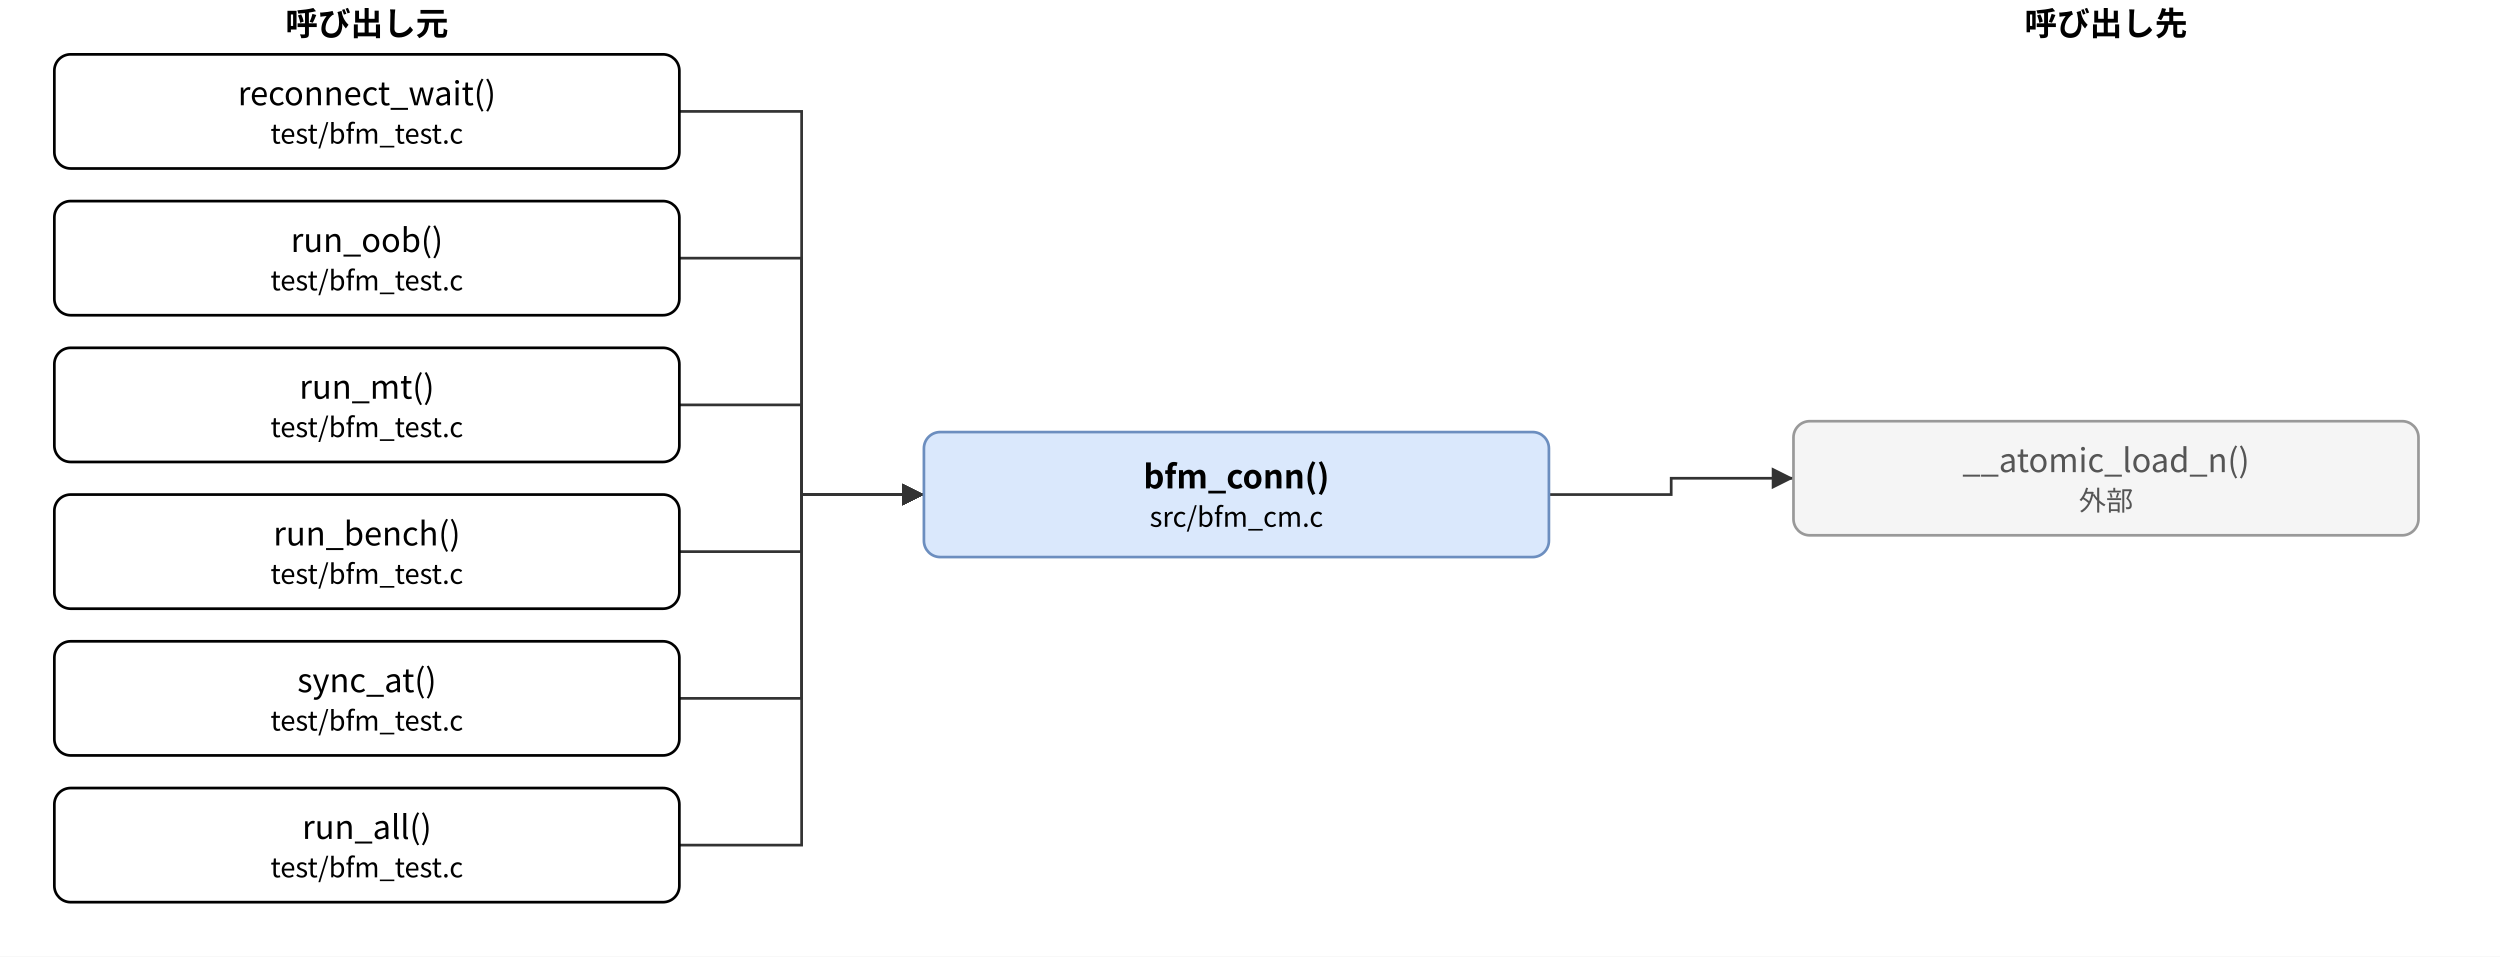
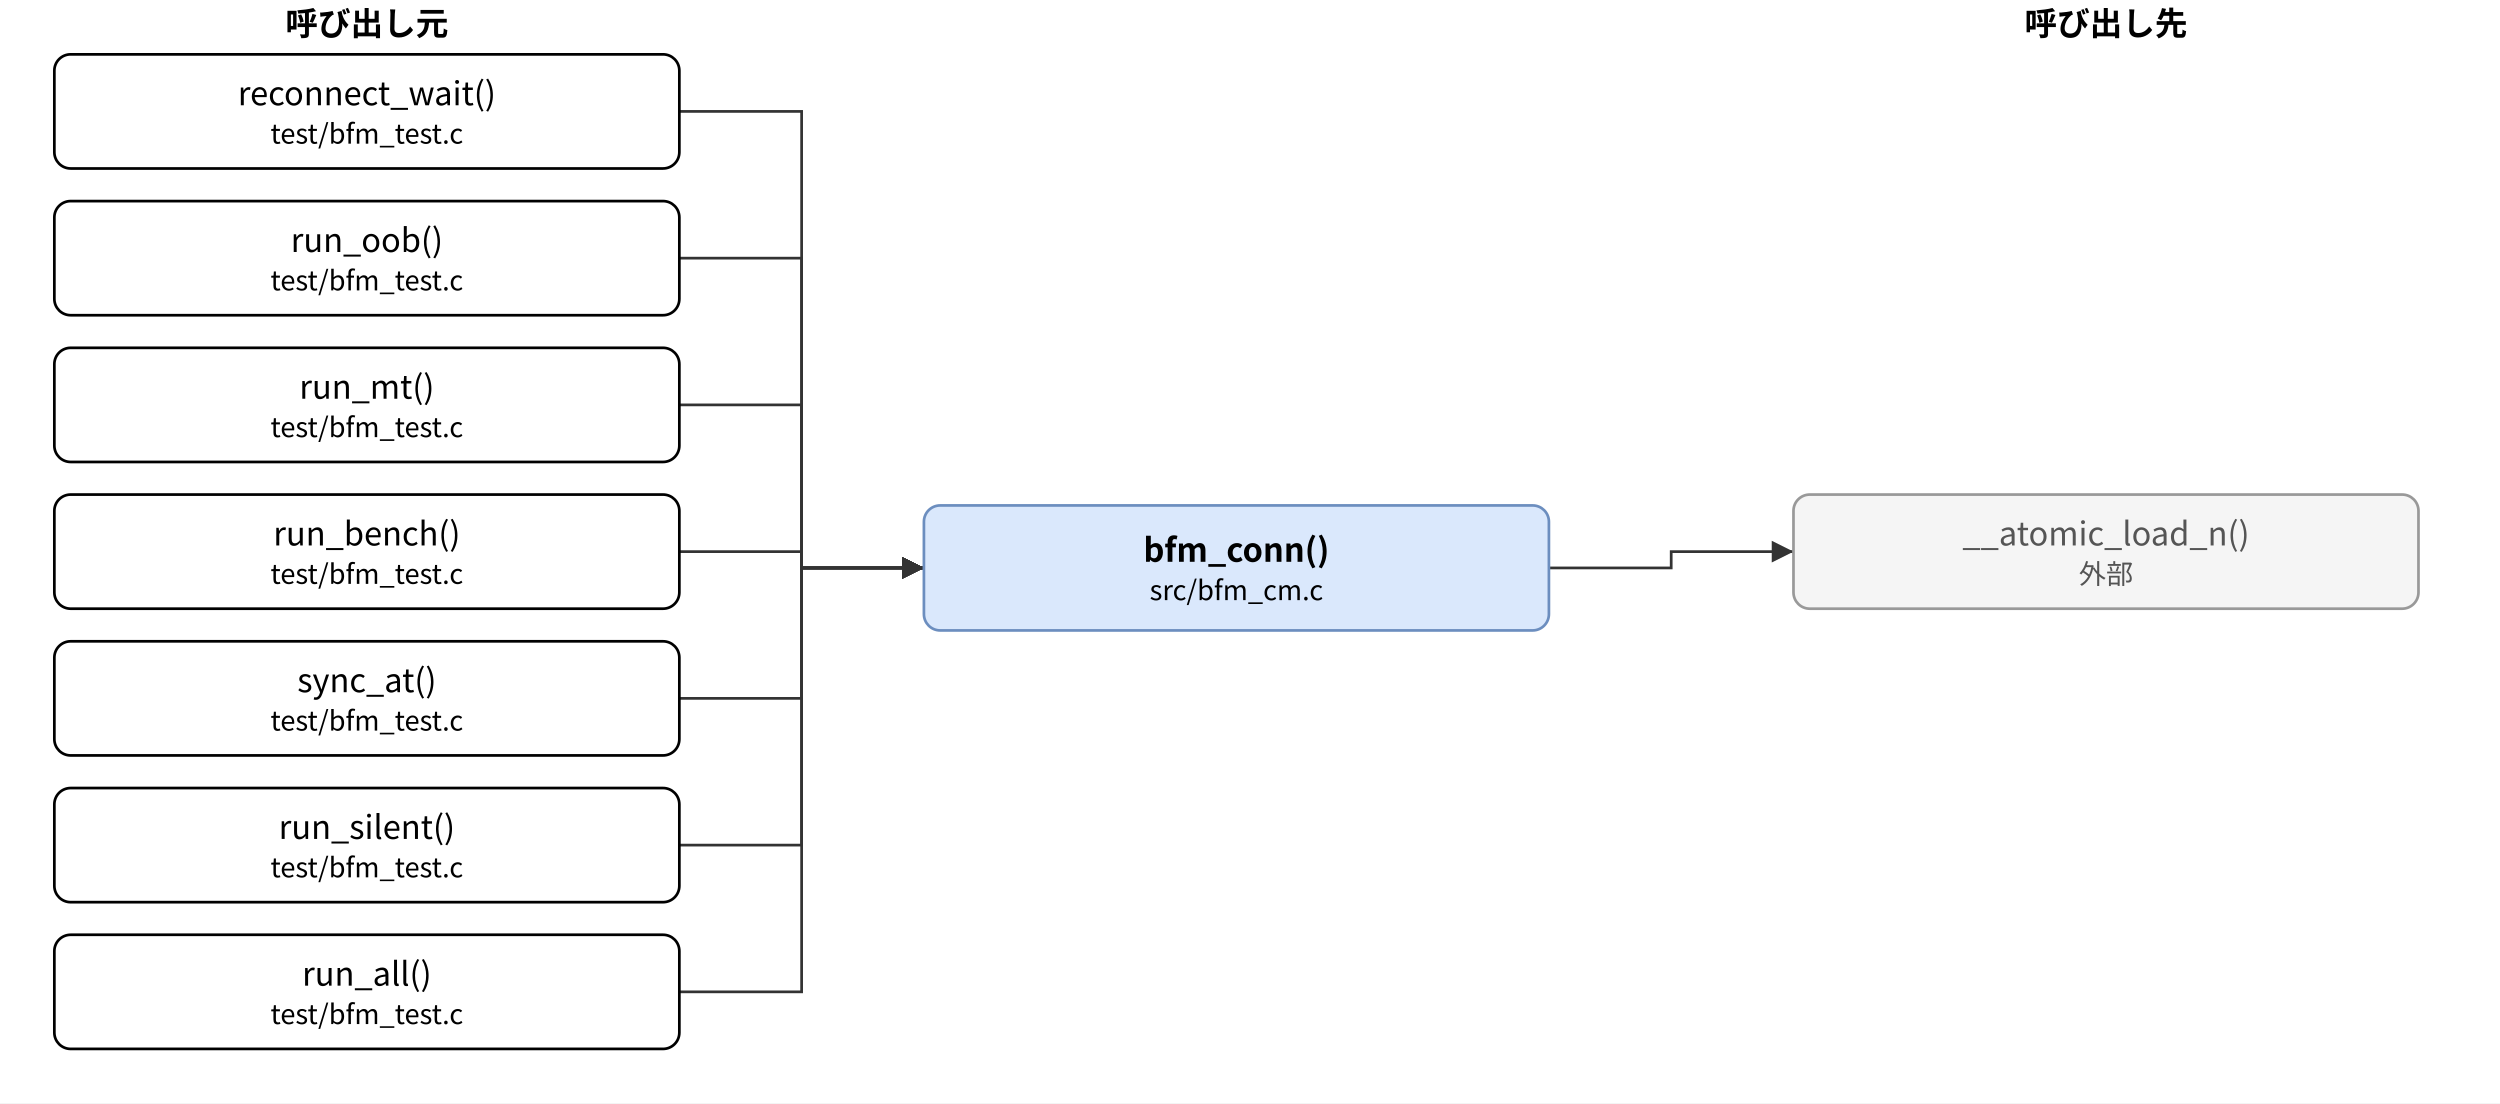
- <svg xmlns="http://www.w3.org/2000/svg" version="1.1" width="920" height="352" viewBox="0 0 920 352" font-family="Noto Sans CJK JP, Meiryo, sans-serif" content="&lt;mxfile host=&quot;bfmem-gen&quot; type=&quot;device&quot;&gt;&lt;diagram id=&quot;c37362c433e35afc81a1&quot; name=&quot;bfm_conn 関係&quot;&gt;&lt;mxGraphModel dx=&quot;800&quot; dy=&quot;600&quot; grid=&quot;0&quot; gridSize=&quot;10&quot; guides=&quot;1&quot; tooltips=&quot;1&quot; connect=&quot;1&quot; arrows=&quot;1&quot; fold=&quot;1&quot; page=&quot;0&quot; pageScale=&quot;1&quot; math=&quot;0&quot; shadow=&quot;0&quot;&gt;&lt;root&gt;&lt;mxCell id=&quot;0&quot;/&gt;&lt;mxCell id=&quot;1&quot; parent=&quot;0&quot;/&gt;&lt;mxCell id=&quot;c&quot; value=&quot;bfm_conn()&amp;lt;br&amp;gt;&amp;lt;font style=&amp;quot;font-size:10px&amp;quot;&amp;gt;src/bfm_cm.c&amp;lt;/font&amp;gt;&quot; style=&quot;rounded=1;whiteSpace=wrap;html=1;fillColor=#dae8fc;strokeColor=#6c8ebf;fontStyle=1;&quot; vertex=&quot;1&quot; parent=&quot;1&quot;&gt;&lt;mxGeometry x=&quot;340.0&quot; y=&quot;159.0&quot; width=&quot;230.0&quot; height=&quot;46.0&quot; as=&quot;geometry&quot;/&gt;&lt;/mxCell&gt;&lt;mxCell id=&quot;l0&quot; value=&quot;reconnect_wait()&amp;lt;br&amp;gt;&amp;lt;font style=&amp;quot;font-size:10px&amp;quot;&amp;gt;test/bfm_test.c&amp;lt;/font&amp;gt;&quot; style=&quot;rounded=1;whiteSpace=wrap;html=1;&quot; vertex=&quot;1&quot; parent=&quot;1&quot;&gt;&lt;mxGeometry x=&quot;20.0&quot; y=&quot;20.0&quot; width=&quot;230.0&quot; height=&quot;42.0&quot; as=&quot;geometry&quot;/&gt;&lt;/mxCell&gt;&lt;mxCell id=&quot;l1&quot; value=&quot;run_oob()&amp;lt;br&amp;gt;&amp;lt;font style=&amp;quot;font-size:10px&amp;quot;&amp;gt;test/bfm_test.c&amp;lt;/font&amp;gt;&quot; style=&quot;rounded=1;whiteSpace=wrap;html=1;&quot; vertex=&quot;1&quot; parent=&quot;1&quot;&gt;&lt;mxGeometry x=&quot;20.0&quot; y=&quot;74.0&quot; width=&quot;230.0&quot; height=&quot;42.0&quot; as=&quot;geometry&quot;/&gt;&lt;/mxCell&gt;&lt;mxCell id=&quot;l2&quot; value=&quot;run_mt()&amp;lt;br&amp;gt;&amp;lt;font style=&amp;quot;font-size:10px&amp;quot;&amp;gt;test/bfm_test.c&amp;lt;/font&amp;gt;&quot; style=&quot;rounded=1;whiteSpace=wrap;html=1;&quot; vertex=&quot;1&quot; parent=&quot;1&quot;&gt;&lt;mxGeometry x=&quot;20.0&quot; y=&quot;128.0&quot; width=&quot;230.0&quot; height=&quot;42.0&quot; as=&quot;geometry&quot;/&gt;&lt;/mxCell&gt;&lt;mxCell id=&quot;l3&quot; value=&quot;run_bench()&amp;lt;br&amp;gt;&amp;lt;font style=&amp;quot;font-size:10px&amp;quot;&amp;gt;test/bfm_test.c&amp;lt;/font&amp;gt;&quot; style=&quot;rounded=1;whiteSpace=wrap;html=1;&quot; vertex=&quot;1&quot; parent=&quot;1&quot;&gt;&lt;mxGeometry x=&quot;20.0&quot; y=&quot;182.0&quot; width=&quot;230.0&quot; height=&quot;42.0&quot; as=&quot;geometry&quot;/&gt;&lt;/mxCell&gt;&lt;mxCell id=&quot;l4&quot; value=&quot;sync_at()&amp;lt;br&amp;gt;&amp;lt;font style=&amp;quot;font-size:10px&amp;quot;&amp;gt;test/bfm_test.c&amp;lt;/font&amp;gt;&quot; style=&quot;rounded=1;whiteSpace=wrap;html=1;&quot; vertex=&quot;1&quot; parent=&quot;1&quot;&gt;&lt;mxGeometry x=&quot;20.0&quot; y=&quot;236.0&quot; width=&quot;230.0&quot; height=&quot;42.0&quot; as=&quot;geometry&quot;/&gt;&lt;/mxCell&gt;&lt;mxCell id=&quot;l5&quot; value=&quot;run_all()&amp;lt;br&amp;gt;&amp;lt;font style=&amp;quot;font-size:10px&amp;quot;&amp;gt;test/bfm_test.c&amp;lt;/font&amp;gt;&quot; style=&quot;rounded=1;whiteSpace=wrap;html=1;&quot; vertex=&quot;1&quot; parent=&quot;1&quot;&gt;&lt;mxGeometry x=&quot;20.0&quot; y=&quot;290.0&quot; width=&quot;230.0&quot; height=&quot;42.0&quot; as=&quot;geometry&quot;/&gt;&lt;/mxCell&gt;&lt;mxCell id=&quot;r0&quot; value=&quot;__atomic_load_n()&amp;lt;br&amp;gt;&amp;lt;font style=&amp;quot;font-size:10px&amp;quot;&amp;gt;外部&amp;lt;/font&amp;gt;&quot; style=&quot;rounded=1;whiteSpace=wrap;html=1;fillColor=#f5f5f5;strokeColor=#999999;fontColor=#555555;&quot; vertex=&quot;1&quot; parent=&quot;1&quot;&gt;&lt;mxGeometry x=&quot;660.0&quot; y=&quot;155.0&quot; width=&quot;230.0&quot; height=&quot;42.0&quot; as=&quot;geometry&quot;/&gt;&lt;/mxCell&gt;&lt;mxCell id=&quot;e0&quot; value=&quot;&quot; style=&quot;edgeStyle=none;html=1;rounded=0;endArrow=block;endFill=1;exitX=1;exitY=0.5;exitDx=0;exitDy=0;exitPerimeter=0;entryX=0;entryY=0.5;entryDx=0;entryDy=0;entryPerimeter=0;&quot; edge=&quot;1&quot; parent=&quot;1&quot; source=&quot;l0&quot; target=&quot;c&quot;&gt;&lt;mxGeometry relative=&quot;1&quot; as=&quot;geometry&quot;&gt;&lt;Array as=&quot;points&quot;&gt;&lt;mxPoint x=&quot;295.0&quot; y=&quot;41.0&quot;/&gt;&lt;mxPoint x=&quot;295.0&quot; y=&quot;182.0&quot;/&gt;&lt;/Array&gt;&lt;/mxGeometry&gt;&lt;/mxCell&gt;&lt;mxCell id=&quot;e1&quot; value=&quot;&quot; style=&quot;edgeStyle=none;html=1;rounded=0;endArrow=block;endFill=1;exitX=1;exitY=0.5;exitDx=0;exitDy=0;exitPerimeter=0;entryX=0;entryY=0.5;entryDx=0;entryDy=0;entryPerimeter=0;&quot; edge=&quot;1&quot; parent=&quot;1&quot; source=&quot;l1&quot; target=&quot;c&quot;&gt;&lt;mxGeometry relative=&quot;1&quot; as=&quot;geometry&quot;&gt;&lt;Array as=&quot;points&quot;&gt;&lt;mxPoint x=&quot;295.0&quot; y=&quot;95.0&quot;/&gt;&lt;mxPoint x=&quot;295.0&quot; y=&quot;182.0&quot;/&gt;&lt;/Array&gt;&lt;/mxGeometry&gt;&lt;/mxCell&gt;&lt;mxCell id=&quot;e2&quot; value=&quot;&quot; style=&quot;edgeStyle=none;html=1;rounded=0;endArrow=block;endFill=1;exitX=1;exitY=0.5;exitDx=0;exitDy=0;exitPerimeter=0;entryX=0;entryY=0.5;entryDx=0;entryDy=0;entryPerimeter=0;&quot; edge=&quot;1&quot; parent=&quot;1&quot; source=&quot;l2&quot; target=&quot;c&quot;&gt;&lt;mxGeometry relative=&quot;1&quot; as=&quot;geometry&quot;&gt;&lt;Array as=&quot;points&quot;&gt;&lt;mxPoint x=&quot;295.0&quot; y=&quot;149.0&quot;/&gt;&lt;mxPoint x=&quot;295.0&quot; y=&quot;182.0&quot;/&gt;&lt;/Array&gt;&lt;/mxGeometry&gt;&lt;/mxCell&gt;&lt;mxCell id=&quot;e3&quot; value=&quot;&quot; style=&quot;edgeStyle=none;html=1;rounded=0;endArrow=block;endFill=1;exitX=1;exitY=0.5;exitDx=0;exitDy=0;exitPerimeter=0;entryX=0;entryY=0.5;entryDx=0;entryDy=0;entryPerimeter=0;&quot; edge=&quot;1&quot; parent=&quot;1&quot; source=&quot;l3&quot; target=&quot;c&quot;&gt;&lt;mxGeometry relative=&quot;1&quot; as=&quot;geometry&quot;&gt;&lt;Array as=&quot;points&quot;&gt;&lt;mxPoint x=&quot;295.0&quot; y=&quot;203.0&quot;/&gt;&lt;mxPoint x=&quot;295.0&quot; y=&quot;182.0&quot;/&gt;&lt;/Array&gt;&lt;/mxGeometry&gt;&lt;/mxCell&gt;&lt;mxCell id=&quot;e4&quot; value=&quot;&quot; style=&quot;edgeStyle=none;html=1;rounded=0;endArrow=block;endFill=1;exitX=1;exitY=0.5;exitDx=0;exitDy=0;exitPerimeter=0;entryX=0;entryY=0.5;entryDx=0;entryDy=0;entryPerimeter=0;&quot; edge=&quot;1&quot; parent=&quot;1&quot; source=&quot;l4&quot; target=&quot;c&quot;&gt;&lt;mxGeometry relative=&quot;1&quot; as=&quot;geometry&quot;&gt;&lt;Array as=&quot;points&quot;&gt;&lt;mxPoint x=&quot;295.0&quot; y=&quot;257.0&quot;/&gt;&lt;mxPoint x=&quot;295.0&quot; y=&quot;182.0&quot;/&gt;&lt;/Array&gt;&lt;/mxGeometry&gt;&lt;/mxCell&gt;&lt;mxCell id=&quot;e5&quot; value=&quot;&quot; style=&quot;edgeStyle=none;html=1;rounded=0;endArrow=block;endFill=1;exitX=1;exitY=0.5;exitDx=0;exitDy=0;exitPerimeter=0;entryX=0;entryY=0.5;entryDx=0;entryDy=0;entryPerimeter=0;&quot; edge=&quot;1&quot; parent=&quot;1&quot; source=&quot;l5&quot; target=&quot;c&quot;&gt;&lt;mxGeometry relative=&quot;1&quot; as=&quot;geometry&quot;&gt;&lt;Array as=&quot;points&quot;&gt;&lt;mxPoint x=&quot;295.0&quot; y=&quot;311.0&quot;/&gt;&lt;mxPoint x=&quot;295.0&quot; y=&quot;182.0&quot;/&gt;&lt;/Array&gt;&lt;/mxGeometry&gt;&lt;/mxCell&gt;&lt;mxCell id=&quot;e6&quot; value=&quot;&quot; style=&quot;edgeStyle=none;html=1;rounded=0;endArrow=block;endFill=1;exitX=1;exitY=0.5;exitDx=0;exitDy=0;exitPerimeter=0;entryX=0;entryY=0.5;entryDx=0;entryDy=0;entryPerimeter=0;&quot; edge=&quot;1&quot; parent=&quot;1&quot; source=&quot;c&quot; target=&quot;r0&quot;&gt;&lt;mxGeometry relative=&quot;1&quot; as=&quot;geometry&quot;&gt;&lt;Array as=&quot;points&quot;&gt;&lt;mxPoint x=&quot;615.0&quot; y=&quot;182.0&quot;/&gt;&lt;mxPoint x=&quot;615.0&quot; y=&quot;176.0&quot;/&gt;&lt;/Array&gt;&lt;/mxGeometry&gt;&lt;/mxCell&gt;&lt;mxCell id=&quot;h0&quot; value=&quot;呼び出し元&quot; style=&quot;text;html=1;align=center;fontStyle=1;&quot; vertex=&quot;1&quot; parent=&quot;1&quot;&gt;&lt;mxGeometry x=&quot;55.0&quot; y=&quot;0&quot; width=&quot;160&quot; height=&quot;18&quot; as=&quot;geometry&quot;/&gt;&lt;/mxCell&gt;&lt;mxCell id=&quot;h1&quot; value=&quot;呼び出し先&quot; style=&quot;text;html=1;align=center;fontStyle=1;&quot; vertex=&quot;1&quot; parent=&quot;1&quot;&gt;&lt;mxGeometry x=&quot;695.0&quot; y=&quot;0&quot; width=&quot;160&quot; height=&quot;18&quot; as=&quot;geometry&quot;/&gt;&lt;/mxCell&gt;&lt;/root&gt;&lt;/mxGraphModel&gt;&lt;/diagram&gt;&lt;/mxfile&gt;">
+ <svg xmlns="http://www.w3.org/2000/svg" version="1.1" width="920" height="406" viewBox="0 0 920 406" font-family="Noto Sans CJK JP, Meiryo, sans-serif" content="&lt;mxfile host=&quot;bfmem-gen&quot; type=&quot;device&quot;&gt;&lt;diagram id=&quot;c37362c433e35afc81a1&quot; name=&quot;bfm_conn 関係&quot;&gt;&lt;mxGraphModel dx=&quot;800&quot; dy=&quot;600&quot; grid=&quot;0&quot; gridSize=&quot;10&quot; guides=&quot;1&quot; tooltips=&quot;1&quot; connect=&quot;1&quot; arrows=&quot;1&quot; fold=&quot;1&quot; page=&quot;0&quot; pageScale=&quot;1&quot; math=&quot;0&quot; shadow=&quot;0&quot;&gt;&lt;root&gt;&lt;mxCell id=&quot;0&quot;/&gt;&lt;mxCell id=&quot;1&quot; parent=&quot;0&quot;/&gt;&lt;mxCell id=&quot;c&quot; value=&quot;bfm_conn()&amp;lt;br&amp;gt;&amp;lt;font style=&amp;quot;font-size:10px&amp;quot;&amp;gt;src/bfm_cm.c&amp;lt;/font&amp;gt;&quot; style=&quot;rounded=1;whiteSpace=wrap;html=1;fillColor=#dae8fc;strokeColor=#6c8ebf;fontStyle=1;&quot; vertex=&quot;1&quot; parent=&quot;1&quot;&gt;&lt;mxGeometry x=&quot;340.0&quot; y=&quot;186.0&quot; width=&quot;230.0&quot; height=&quot;46.0&quot; as=&quot;geometry&quot;/&gt;&lt;/mxCell&gt;&lt;mxCell id=&quot;l0&quot; value=&quot;reconnect_wait()&amp;lt;br&amp;gt;&amp;lt;font style=&amp;quot;font-size:10px&amp;quot;&amp;gt;test/bfm_test.c&amp;lt;/font&amp;gt;&quot; style=&quot;rounded=1;whiteSpace=wrap;html=1;&quot; vertex=&quot;1&quot; parent=&quot;1&quot;&gt;&lt;mxGeometry x=&quot;20.0&quot; y=&quot;20.0&quot; width=&quot;230.0&quot; height=&quot;42.0&quot; as=&quot;geometry&quot;/&gt;&lt;/mxCell&gt;&lt;mxCell id=&quot;l1&quot; value=&quot;run_oob()&amp;lt;br&amp;gt;&amp;lt;font style=&amp;quot;font-size:10px&amp;quot;&amp;gt;test/bfm_test.c&amp;lt;/font&amp;gt;&quot; style=&quot;rounded=1;whiteSpace=wrap;html=1;&quot; vertex=&quot;1&quot; parent=&quot;1&quot;&gt;&lt;mxGeometry x=&quot;20.0&quot; y=&quot;74.0&quot; width=&quot;230.0&quot; height=&quot;42.0&quot; as=&quot;geometry&quot;/&gt;&lt;/mxCell&gt;&lt;mxCell id=&quot;l2&quot; value=&quot;run_mt()&amp;lt;br&amp;gt;&amp;lt;font style=&amp;quot;font-size:10px&amp;quot;&amp;gt;test/bfm_test.c&amp;lt;/font&amp;gt;&quot; style=&quot;rounded=1;whiteSpace=wrap;html=1;&quot; vertex=&quot;1&quot; parent=&quot;1&quot;&gt;&lt;mxGeometry x=&quot;20.0&quot; y=&quot;128.0&quot; width=&quot;230.0&quot; height=&quot;42.0&quot; as=&quot;geometry&quot;/&gt;&lt;/mxCell&gt;&lt;mxCell id=&quot;l3&quot; value=&quot;run_bench()&amp;lt;br&amp;gt;&amp;lt;font style=&amp;quot;font-size:10px&amp;quot;&amp;gt;test/bfm_test.c&amp;lt;/font&amp;gt;&quot; style=&quot;rounded=1;whiteSpace=wrap;html=1;&quot; vertex=&quot;1&quot; parent=&quot;1&quot;&gt;&lt;mxGeometry x=&quot;20.0&quot; y=&quot;182.0&quot; width=&quot;230.0&quot; height=&quot;42.0&quot; as=&quot;geometry&quot;/&gt;&lt;/mxCell&gt;&lt;mxCell id=&quot;l4&quot; value=&quot;sync_at()&amp;lt;br&amp;gt;&amp;lt;font style=&amp;quot;font-size:10px&amp;quot;&amp;gt;test/bfm_test.c&amp;lt;/font&amp;gt;&quot; style=&quot;rounded=1;whiteSpace=wrap;html=1;&quot; vertex=&quot;1&quot; parent=&quot;1&quot;&gt;&lt;mxGeometry x=&quot;20.0&quot; y=&quot;236.0&quot; width=&quot;230.0&quot; height=&quot;42.0&quot; as=&quot;geometry&quot;/&gt;&lt;/mxCell&gt;&lt;mxCell id=&quot;l5&quot; value=&quot;run_silent()&amp;lt;br&amp;gt;&amp;lt;font style=&amp;quot;font-size:10px&amp;quot;&amp;gt;test/bfm_test.c&amp;lt;/font&amp;gt;&quot; style=&quot;rounded=1;whiteSpace=wrap;html=1;&quot; vertex=&quot;1&quot; parent=&quot;1&quot;&gt;&lt;mxGeometry x=&quot;20.0&quot; y=&quot;290.0&quot; width=&quot;230.0&quot; height=&quot;42.0&quot; as=&quot;geometry&quot;/&gt;&lt;/mxCell&gt;&lt;mxCell id=&quot;l6&quot; value=&quot;run_all()&amp;lt;br&amp;gt;&amp;lt;font style=&amp;quot;font-size:10px&amp;quot;&amp;gt;test/bfm_test.c&amp;lt;/font&amp;gt;&quot; style=&quot;rounded=1;whiteSpace=wrap;html=1;&quot; vertex=&quot;1&quot; parent=&quot;1&quot;&gt;&lt;mxGeometry x=&quot;20.0&quot; y=&quot;344.0&quot; width=&quot;230.0&quot; height=&quot;42.0&quot; as=&quot;geometry&quot;/&gt;&lt;/mxCell&gt;&lt;mxCell id=&quot;r0&quot; value=&quot;__atomic_load_n()&amp;lt;br&amp;gt;&amp;lt;font style=&amp;quot;font-size:10px&amp;quot;&amp;gt;外部&amp;lt;/font&amp;gt;&quot; style=&quot;rounded=1;whiteSpace=wrap;html=1;fillColor=#f5f5f5;strokeColor=#999999;fontColor=#555555;&quot; vertex=&quot;1&quot; parent=&quot;1&quot;&gt;&lt;mxGeometry x=&quot;660.0&quot; y=&quot;182.0&quot; width=&quot;230.0&quot; height=&quot;42.0&quot; as=&quot;geometry&quot;/&gt;&lt;/mxCell&gt;&lt;mxCell id=&quot;e0&quot; value=&quot;&quot; style=&quot;edgeStyle=none;html=1;rounded=0;endArrow=block;endFill=1;exitX=1;exitY=0.5;exitDx=0;exitDy=0;exitPerimeter=0;entryX=0;entryY=0.5;entryDx=0;entryDy=0;entryPerimeter=0;&quot; edge=&quot;1&quot; parent=&quot;1&quot; source=&quot;l0&quot; target=&quot;c&quot;&gt;&lt;mxGeometry relative=&quot;1&quot; as=&quot;geometry&quot;&gt;&lt;Array as=&quot;points&quot;&gt;&lt;mxPoint x=&quot;295.0&quot; y=&quot;41.0&quot;/&gt;&lt;mxPoint x=&quot;295.0&quot; y=&quot;209.0&quot;/&gt;&lt;/Array&gt;&lt;/mxGeometry&gt;&lt;/mxCell&gt;&lt;mxCell id=&quot;e1&quot; value=&quot;&quot; style=&quot;edgeStyle=none;html=1;rounded=0;endArrow=block;endFill=1;exitX=1;exitY=0.5;exitDx=0;exitDy=0;exitPerimeter=0;entryX=0;entryY=0.5;entryDx=0;entryDy=0;entryPerimeter=0;&quot; edge=&quot;1&quot; parent=&quot;1&quot; source=&quot;l1&quot; target=&quot;c&quot;&gt;&lt;mxGeometry relative=&quot;1&quot; as=&quot;geometry&quot;&gt;&lt;Array as=&quot;points&quot;&gt;&lt;mxPoint x=&quot;295.0&quot; y=&quot;95.0&quot;/&gt;&lt;mxPoint x=&quot;295.0&quot; y=&quot;209.0&quot;/&gt;&lt;/Array&gt;&lt;/mxGeometry&gt;&lt;/mxCell&gt;&lt;mxCell id=&quot;e2&quot; value=&quot;&quot; style=&quot;edgeStyle=none;html=1;rounded=0;endArrow=block;endFill=1;exitX=1;exitY=0.5;exitDx=0;exitDy=0;exitPerimeter=0;entryX=0;entryY=0.5;entryDx=0;entryDy=0;entryPerimeter=0;&quot; edge=&quot;1&quot; parent=&quot;1&quot; source=&quot;l2&quot; target=&quot;c&quot;&gt;&lt;mxGeometry relative=&quot;1&quot; as=&quot;geometry&quot;&gt;&lt;Array as=&quot;points&quot;&gt;&lt;mxPoint x=&quot;295.0&quot; y=&quot;149.0&quot;/&gt;&lt;mxPoint x=&quot;295.0&quot; y=&quot;209.0&quot;/&gt;&lt;/Array&gt;&lt;/mxGeometry&gt;&lt;/mxCell&gt;&lt;mxCell id=&quot;e3&quot; value=&quot;&quot; style=&quot;edgeStyle=none;html=1;rounded=0;endArrow=block;endFill=1;exitX=1;exitY=0.5;exitDx=0;exitDy=0;exitPerimeter=0;entryX=0;entryY=0.5;entryDx=0;entryDy=0;entryPerimeter=0;&quot; edge=&quot;1&quot; parent=&quot;1&quot; source=&quot;l3&quot; target=&quot;c&quot;&gt;&lt;mxGeometry relative=&quot;1&quot; as=&quot;geometry&quot;&gt;&lt;Array as=&quot;points&quot;&gt;&lt;mxPoint x=&quot;295.0&quot; y=&quot;203.0&quot;/&gt;&lt;mxPoint x=&quot;295.0&quot; y=&quot;209.0&quot;/&gt;&lt;/Array&gt;&lt;/mxGeometry&gt;&lt;/mxCell&gt;&lt;mxCell id=&quot;e4&quot; value=&quot;&quot; style=&quot;edgeStyle=none;html=1;rounded=0;endArrow=block;endFill=1;exitX=1;exitY=0.5;exitDx=0;exitDy=0;exitPerimeter=0;entryX=0;entryY=0.5;entryDx=0;entryDy=0;entryPerimeter=0;&quot; edge=&quot;1&quot; parent=&quot;1&quot; source=&quot;l4&quot; target=&quot;c&quot;&gt;&lt;mxGeometry relative=&quot;1&quot; as=&quot;geometry&quot;&gt;&lt;Array as=&quot;points&quot;&gt;&lt;mxPoint x=&quot;295.0&quot; y=&quot;257.0&quot;/&gt;&lt;mxPoint x=&quot;295.0&quot; y=&quot;209.0&quot;/&gt;&lt;/Array&gt;&lt;/mxGeometry&gt;&lt;/mxCell&gt;&lt;mxCell id=&quot;e5&quot; value=&quot;&quot; style=&quot;edgeStyle=none;html=1;rounded=0;endArrow=block;endFill=1;exitX=1;exitY=0.5;exitDx=0;exitDy=0;exitPerimeter=0;entryX=0;entryY=0.5;entryDx=0;entryDy=0;entryPerimeter=0;&quot; edge=&quot;1&quot; parent=&quot;1&quot; source=&quot;l5&quot; target=&quot;c&quot;&gt;&lt;mxGeometry relative=&quot;1&quot; as=&quot;geometry&quot;&gt;&lt;Array as=&quot;points&quot;&gt;&lt;mxPoint x=&quot;295.0&quot; y=&quot;311.0&quot;/&gt;&lt;mxPoint x=&quot;295.0&quot; y=&quot;209.0&quot;/&gt;&lt;/Array&gt;&lt;/mxGeometry&gt;&lt;/mxCell&gt;&lt;mxCell id=&quot;e6&quot; value=&quot;&quot; style=&quot;edgeStyle=none;html=1;rounded=0;endArrow=block;endFill=1;exitX=1;exitY=0.5;exitDx=0;exitDy=0;exitPerimeter=0;entryX=0;entryY=0.5;entryDx=0;entryDy=0;entryPerimeter=0;&quot; edge=&quot;1&quot; parent=&quot;1&quot; source=&quot;l6&quot; target=&quot;c&quot;&gt;&lt;mxGeometry relative=&quot;1&quot; as=&quot;geometry&quot;&gt;&lt;Array as=&quot;points&quot;&gt;&lt;mxPoint x=&quot;295.0&quot; y=&quot;365.0&quot;/&gt;&lt;mxPoint x=&quot;295.0&quot; y=&quot;209.0&quot;/&gt;&lt;/Array&gt;&lt;/mxGeometry&gt;&lt;/mxCell&gt;&lt;mxCell id=&quot;e7&quot; value=&quot;&quot; style=&quot;edgeStyle=none;html=1;rounded=0;endArrow=block;endFill=1;exitX=1;exitY=0.5;exitDx=0;exitDy=0;exitPerimeter=0;entryX=0;entryY=0.5;entryDx=0;entryDy=0;entryPerimeter=0;&quot; edge=&quot;1&quot; parent=&quot;1&quot; source=&quot;c&quot; target=&quot;r0&quot;&gt;&lt;mxGeometry relative=&quot;1&quot; as=&quot;geometry&quot;&gt;&lt;Array as=&quot;points&quot;&gt;&lt;mxPoint x=&quot;615.0&quot; y=&quot;209.0&quot;/&gt;&lt;mxPoint x=&quot;615.0&quot; y=&quot;203.0&quot;/&gt;&lt;/Array&gt;&lt;/mxGeometry&gt;&lt;/mxCell&gt;&lt;mxCell id=&quot;h0&quot; value=&quot;呼び出し元&quot; style=&quot;text;html=1;align=center;fontStyle=1;&quot; vertex=&quot;1&quot; parent=&quot;1&quot;&gt;&lt;mxGeometry x=&quot;55.0&quot; y=&quot;0&quot; width=&quot;160&quot; height=&quot;18&quot; as=&quot;geometry&quot;/&gt;&lt;/mxCell&gt;&lt;mxCell id=&quot;h1&quot; value=&quot;呼び出し先&quot; style=&quot;text;html=1;align=center;fontStyle=1;&quot; vertex=&quot;1&quot; parent=&quot;1&quot;&gt;&lt;mxGeometry x=&quot;695.0&quot; y=&quot;0&quot; width=&quot;160&quot; height=&quot;18&quot; as=&quot;geometry&quot;/&gt;&lt;/mxCell&gt;&lt;/root&gt;&lt;/mxGraphModel&gt;&lt;/diagram&gt;&lt;/mxfile&gt;">
  <defs>
    <marker id="a" viewBox="0 0 10 10" refX="10" refY="5" markerWidth="8" markerHeight="8" orient="auto-start-reverse">
      <path d="M0,0 L10,5 L0,10 z" fill="#333333" />
    </marker>
  </defs>
-   <rect x="0" y="0" width="920" height="352" fill="#ffffff" />
+   <rect x="0" y="0" width="920" height="406" fill="#ffffff" />
  <text x="135.0" y="13" font-size="12" font-weight="bold" text-anchor="middle">呼び出し元</text>
  <text x="775.0" y="13" font-size="12" font-weight="bold" text-anchor="middle">呼び出し先</text>
-   <polyline points="250.0,41.0 295.0,41.0 295.0,182.0 340.0,182.0" fill="none" stroke="#333333" marker-end="url(#a)" />
-   <polyline points="250.0,95.0 295.0,95.0 295.0,182.0 340.0,182.0" fill="none" stroke="#333333" marker-end="url(#a)" />
-   <polyline points="250.0,149.0 295.0,149.0 295.0,182.0 340.0,182.0" fill="none" stroke="#333333" marker-end="url(#a)" />
-   <polyline points="250.0,203.0 295.0,203.0 295.0,182.0 340.0,182.0" fill="none" stroke="#333333" marker-end="url(#a)" />
-   <polyline points="250.0,257.0 295.0,257.0 295.0,182.0 340.0,182.0" fill="none" stroke="#333333" marker-end="url(#a)" />
-   <polyline points="250.0,311.0 295.0,311.0 295.0,182.0 340.0,182.0" fill="none" stroke="#333333" marker-end="url(#a)" />
-   <polyline points="570.0,182.0 615.0,182.0 615.0,176.0 660.0,176.0" fill="none" stroke="#333333" marker-end="url(#a)" />
-   <rect x="340.0" y="159.0" width="230.0" height="46.0" rx="6" fill="#dae8fc" stroke="#6c8ebf" />
-   <text x="455.0" y="174.5" font-size="12" text-anchor="middle" dominant-baseline="central" fill="#000000" font-weight="bold">bfm_conn()</text>
-   <text x="455.0" y="189.5" font-size="10" text-anchor="middle" dominant-baseline="central" fill="#000000">src/bfm_cm.c</text>
+   <polyline points="250.0,41.0 295.0,41.0 295.0,209.0 340.0,209.0" fill="none" stroke="#333333" marker-end="url(#a)" />
+   <polyline points="250.0,95.0 295.0,95.0 295.0,209.0 340.0,209.0" fill="none" stroke="#333333" marker-end="url(#a)" />
+   <polyline points="250.0,149.0 295.0,149.0 295.0,209.0 340.0,209.0" fill="none" stroke="#333333" marker-end="url(#a)" />
+   <polyline points="250.0,203.0 295.0,203.0 295.0,209.0 340.0,209.0" fill="none" stroke="#333333" marker-end="url(#a)" />
+   <polyline points="250.0,257.0 295.0,257.0 295.0,209.0 340.0,209.0" fill="none" stroke="#333333" marker-end="url(#a)" />
+   <polyline points="250.0,311.0 295.0,311.0 295.0,209.0 340.0,209.0" fill="none" stroke="#333333" marker-end="url(#a)" />
+   <polyline points="250.0,365.0 295.0,365.0 295.0,209.0 340.0,209.0" fill="none" stroke="#333333" marker-end="url(#a)" />
+   <polyline points="570.0,209.0 615.0,209.0 615.0,203.0 660.0,203.0" fill="none" stroke="#333333" marker-end="url(#a)" />
+   <rect x="340.0" y="186.0" width="230.0" height="46.0" rx="6" fill="#dae8fc" stroke="#6c8ebf" />
+   <text x="455.0" y="201.5" font-size="12" text-anchor="middle" dominant-baseline="central" fill="#000000" font-weight="bold">bfm_conn()</text>
+   <text x="455.0" y="216.5" font-size="10" text-anchor="middle" dominant-baseline="central" fill="#000000">src/bfm_cm.c</text>
  <rect x="20.0" y="20.0" width="230.0" height="42.0" rx="6" fill="#ffffff" stroke="#000000" />
  <text x="135.0" y="33.5" font-size="12" text-anchor="middle" dominant-baseline="central" fill="#000000">reconnect_wait()</text>
  <text x="135.0" y="48.5" font-size="10" text-anchor="middle" dominant-baseline="central" fill="#000000">test/bfm_test.c</text>
  <rect x="20.0" y="74.0" width="230.0" height="42.0" rx="6" fill="#ffffff" stroke="#000000" />
  <text x="135.0" y="87.5" font-size="12" text-anchor="middle" dominant-baseline="central" fill="#000000">run_oob()</text>
  <text x="135.0" y="102.5" font-size="10" text-anchor="middle" dominant-baseline="central" fill="#000000">test/bfm_test.c</text>
  <rect x="20.0" y="128.0" width="230.0" height="42.0" rx="6" fill="#ffffff" stroke="#000000" />
  <text x="135.0" y="141.5" font-size="12" text-anchor="middle" dominant-baseline="central" fill="#000000">run_mt()</text>
  <text x="135.0" y="156.5" font-size="10" text-anchor="middle" dominant-baseline="central" fill="#000000">test/bfm_test.c</text>
  <rect x="20.0" y="182.0" width="230.0" height="42.0" rx="6" fill="#ffffff" stroke="#000000" />
  <text x="135.0" y="195.5" font-size="12" text-anchor="middle" dominant-baseline="central" fill="#000000">run_bench()</text>
  <text x="135.0" y="210.5" font-size="10" text-anchor="middle" dominant-baseline="central" fill="#000000">test/bfm_test.c</text>
  <rect x="20.0" y="236.0" width="230.0" height="42.0" rx="6" fill="#ffffff" stroke="#000000" />
  <text x="135.0" y="249.5" font-size="12" text-anchor="middle" dominant-baseline="central" fill="#000000">sync_at()</text>
  <text x="135.0" y="264.5" font-size="10" text-anchor="middle" dominant-baseline="central" fill="#000000">test/bfm_test.c</text>
  <rect x="20.0" y="290.0" width="230.0" height="42.0" rx="6" fill="#ffffff" stroke="#000000" />
-   <text x="135.0" y="303.5" font-size="12" text-anchor="middle" dominant-baseline="central" fill="#000000">run_all()</text>
+   <text x="135.0" y="303.5" font-size="12" text-anchor="middle" dominant-baseline="central" fill="#000000">run_silent()</text>
  <text x="135.0" y="318.5" font-size="10" text-anchor="middle" dominant-baseline="central" fill="#000000">test/bfm_test.c</text>
-   <rect x="660.0" y="155.0" width="230.0" height="42.0" rx="6" fill="#f5f5f5" stroke="#999999" />
-   <text x="775.0" y="168.5" font-size="12" text-anchor="middle" dominant-baseline="central" fill="#555555">__atomic_load_n()</text>
-   <text x="775.0" y="183.5" font-size="10" text-anchor="middle" dominant-baseline="central" fill="#555555">外部</text>
+   <rect x="20.0" y="344.0" width="230.0" height="42.0" rx="6" fill="#ffffff" stroke="#000000" />
+   <text x="135.0" y="357.5" font-size="12" text-anchor="middle" dominant-baseline="central" fill="#000000">run_all()</text>
+   <text x="135.0" y="372.5" font-size="10" text-anchor="middle" dominant-baseline="central" fill="#000000">test/bfm_test.c</text>
+   <rect x="660.0" y="182.0" width="230.0" height="42.0" rx="6" fill="#f5f5f5" stroke="#999999" />
+   <text x="775.0" y="195.5" font-size="12" text-anchor="middle" dominant-baseline="central" fill="#555555">__atomic_load_n()</text>
+   <text x="775.0" y="210.5" font-size="10" text-anchor="middle" dominant-baseline="central" fill="#555555">外部</text>
</svg>
